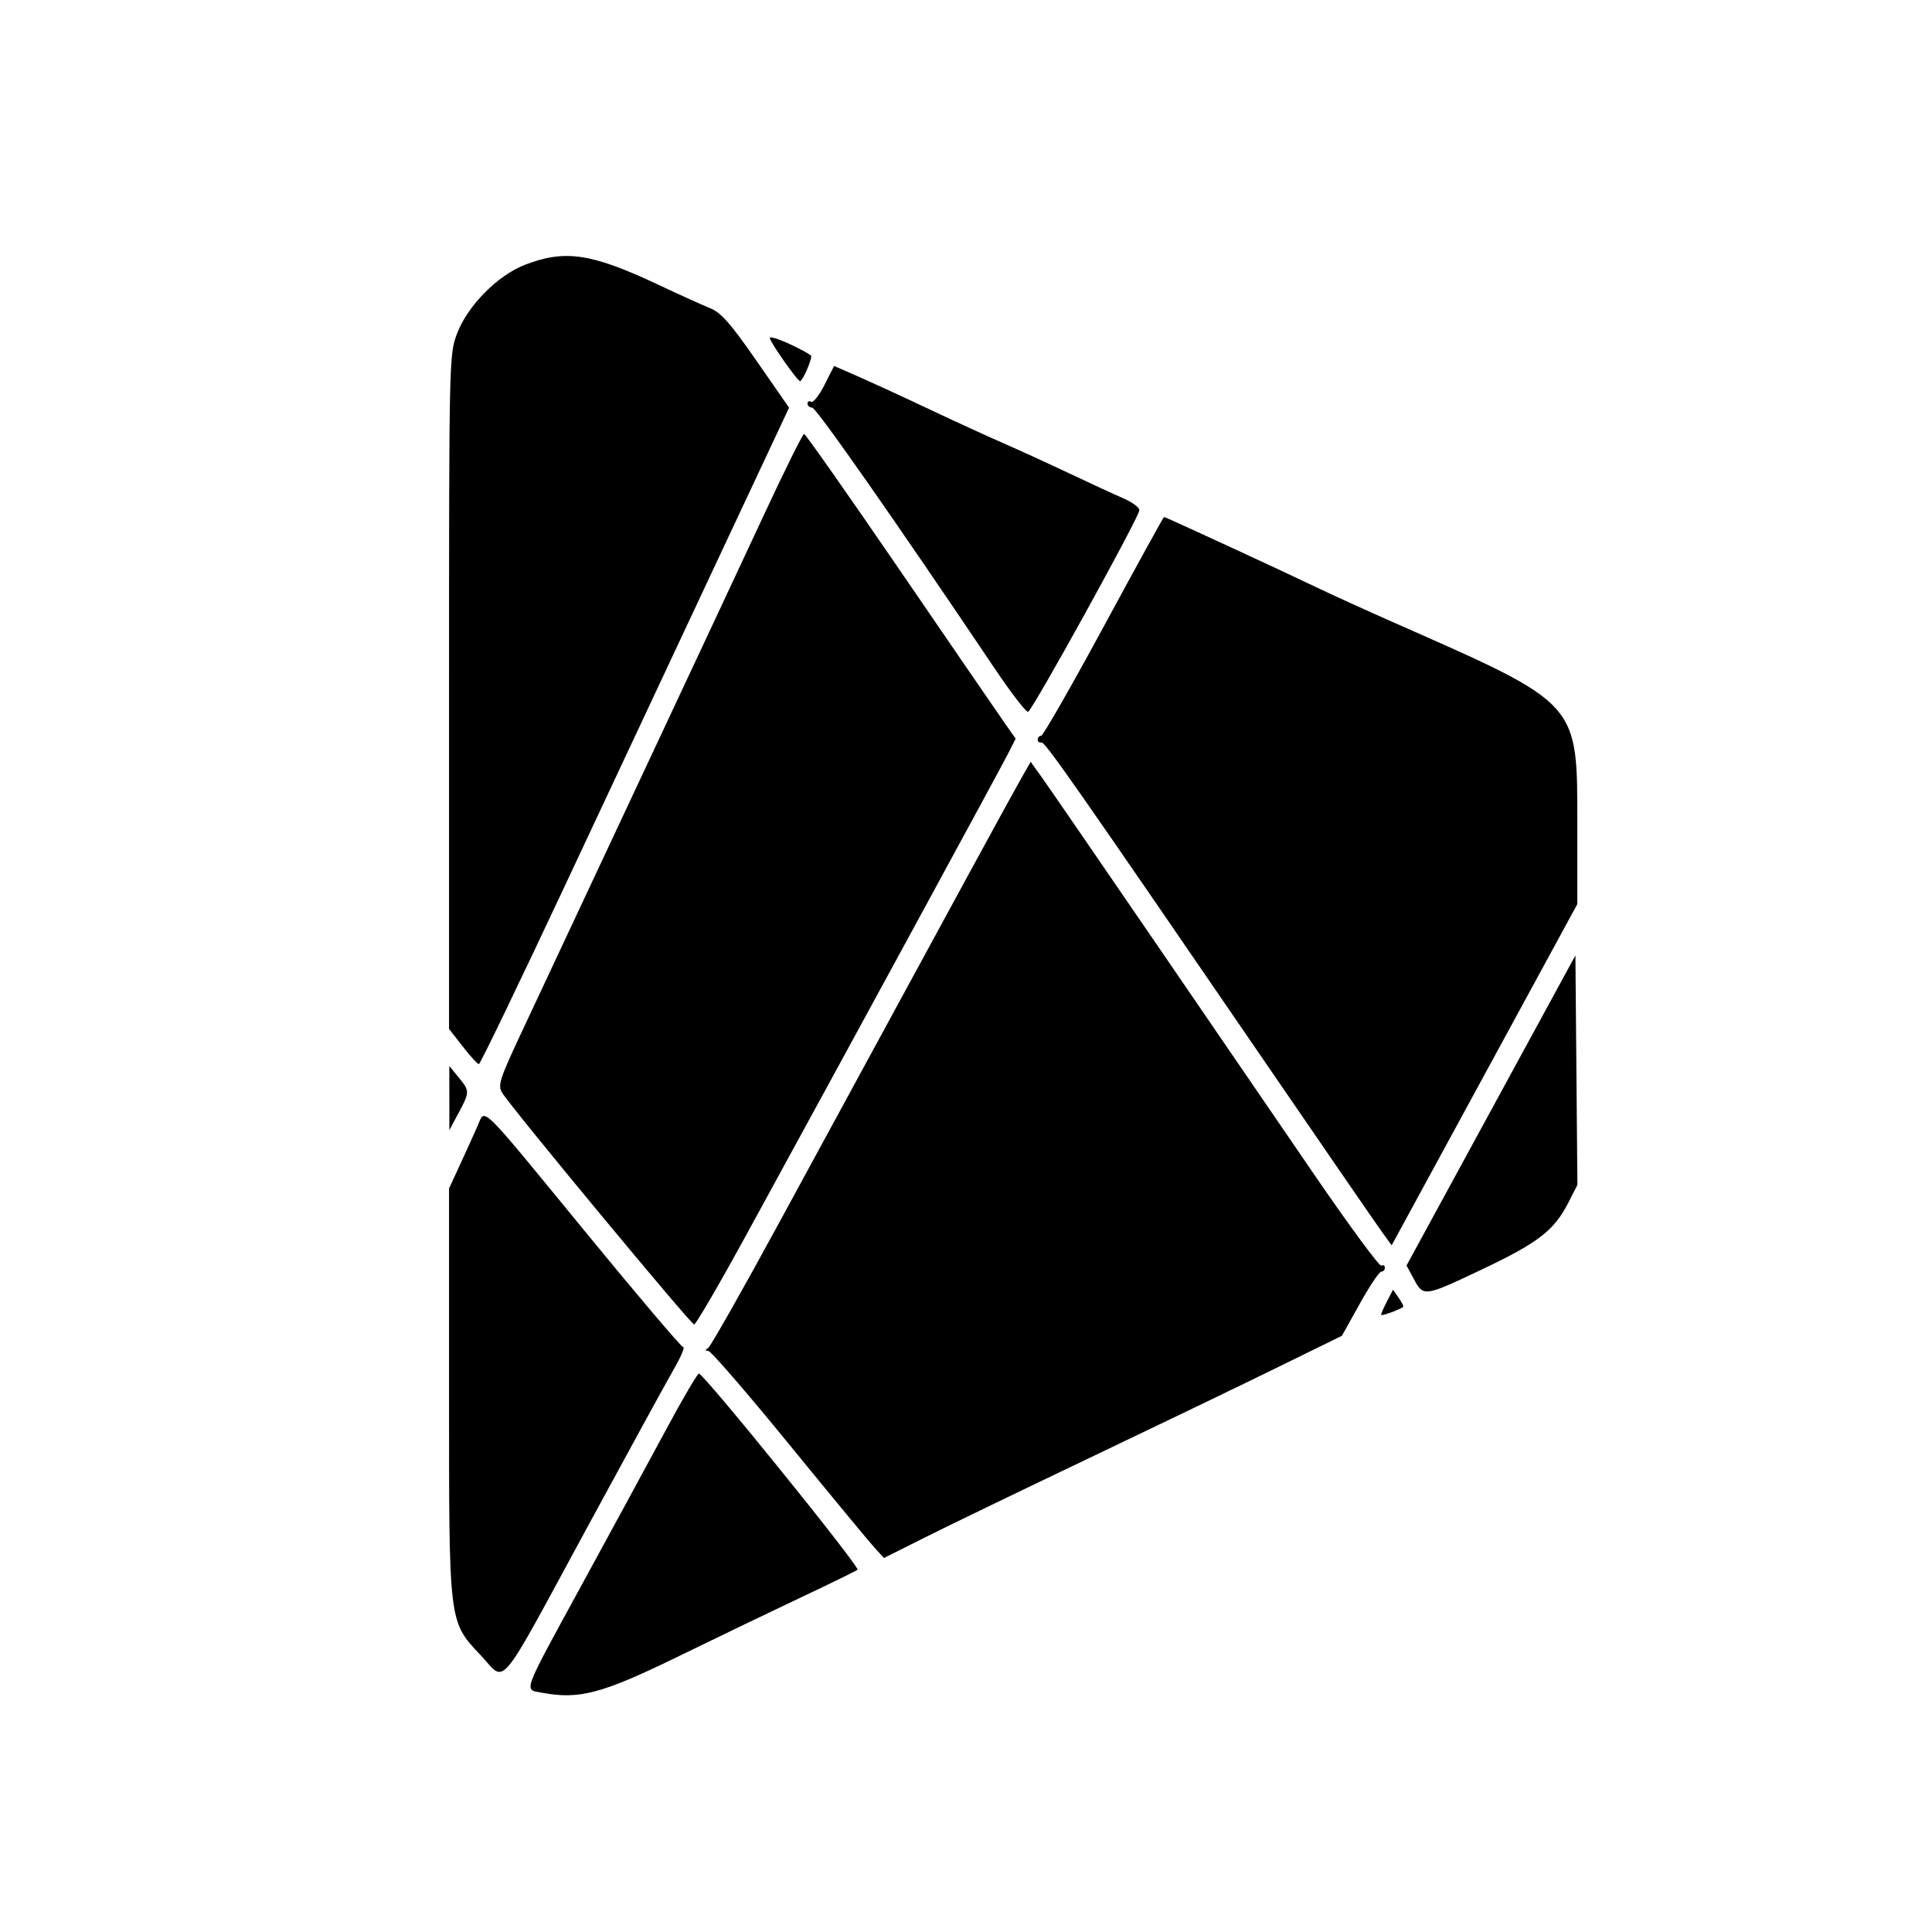
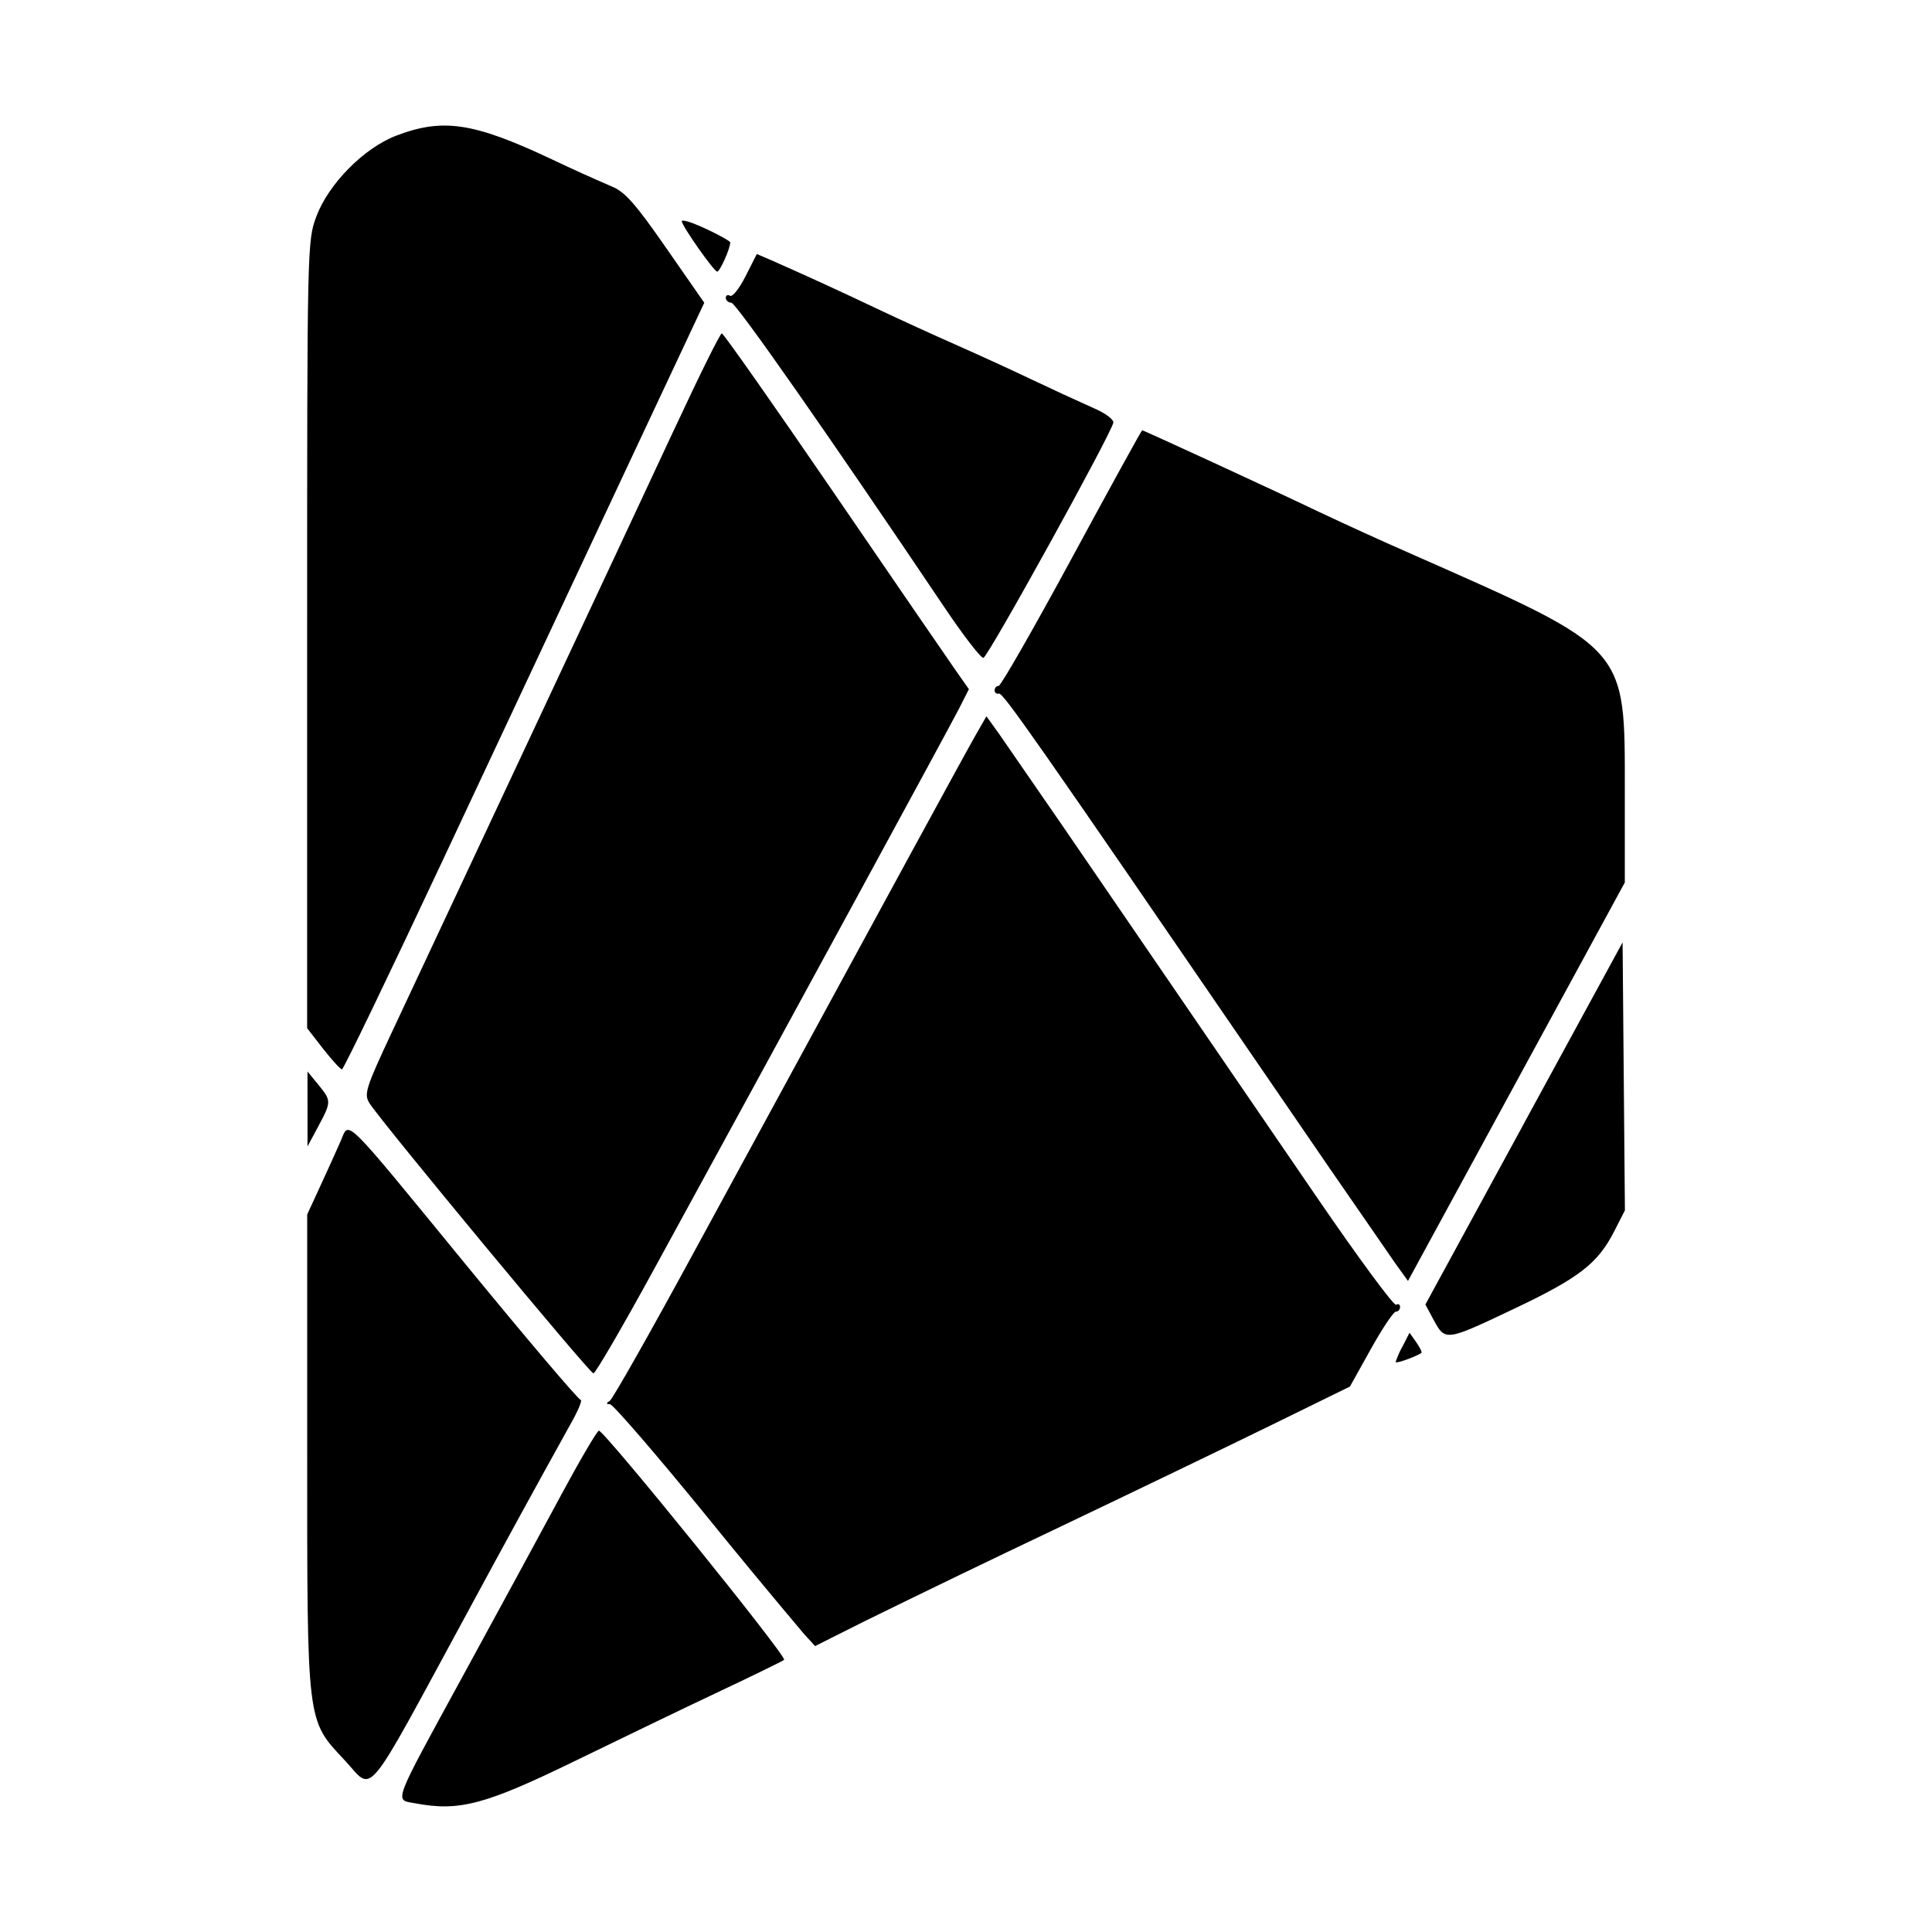
- <svg xmlns="http://www.w3.org/2000/svg" width="400" height="400" viewBox="0 0 0 0 400 400">
-   <path fill-rule="evenodd" d="M108.729 54.805c-5.71 2.194-11.955 8.52-14.118 14.302-1.624 4.34-1.642 5.176-1.642 74.153v69.765l2.839 3.644c1.561 2.004 3.064 3.643 3.339 3.644.275 0 8.368-16.788 17.985-37.305 9.616-20.518 23.953-51.096 31.86-67.952l14.376-30.648-6.753-9.725c-5.4-7.776-7.326-9.957-9.614-10.883-1.573-.636-6.376-2.812-10.673-4.835-13.864-6.527-19.303-7.347-27.599-4.16m50.646 15.148c0 .805 5.719 8.953 6.284 8.953.473 0 2.31-4.115 2.31-5.174 0-.335-4.155-2.474-6.636-3.417-1.077-.41-1.958-.573-1.958-.362m11.316 9.759c-1.098 2.167-2.336 3.73-2.75 3.474-.414-.256-.753-.093-.753.362 0 .455.439.84.976.857.845.025 17.214 23.428 37.797 54.035 3.382 5.029 6.484 9.048 6.895 8.931.886-.252 22.981-40.275 23.041-41.735.022-.552-1.454-1.652-3.28-2.444-1.826-.792-6.836-3.103-11.133-5.136-4.296-2.033-10.449-4.85-13.671-6.259-3.223-1.41-9.375-4.223-13.672-6.251-8.103-3.825-14.587-6.798-18.93-8.68l-2.524-1.093-1.996 3.939m-12.272 26.343c-4.15 8.916-16.04 34.316-26.421 56.445-10.382 22.129-21.172 45.145-23.978 51.147-4.659 9.963-5.009 11.063-4.022 12.651 1.999 3.217 39.047 47.921 39.714 47.921.363 0 5.225-8.35 10.805-18.555 21.845-39.953 52.372-96.07 54.026-99.314l1.742-3.415-2.267-3.225c-1.247-1.774-10.988-15.97-21.647-31.546-10.659-15.576-19.61-28.32-19.893-28.32-.282 0-3.908 7.295-8.059 16.211m70.11 23.633c-6.747 12.46-12.586 22.656-12.976 22.656-.39 0-.709.351-.709.781 0 .43.336.693.746.586.739-.193 6.105 7.476 47.15 67.383 11.628 16.972 22.097 32.182 23.264 33.799l2.122 2.94 19.218-35.319 19.219-35.32v-16.158c0-25.877.751-25.041-37.891-42.106-6.016-2.657-13.399-6.018-16.406-7.47-6.47-3.122-30.969-14.429-31.265-14.429-.113 0-5.725 10.196-12.472 22.657m-17.065 31.405c-1.776 3.094-12.76 23.256-49.917 91.63-7.702 14.174-14.418 26.034-14.924 26.356-.699.444-.694.587.021.597.517.006 8.044 8.713 16.725 19.347 8.682 10.635 16.654 20.283 17.717 21.44l1.932 2.103 8.687-4.356c4.777-2.396 19.936-9.72 33.686-16.276 13.75-6.556 31.174-14.947 38.721-18.648l13.721-6.728 3.696-6.638c2.033-3.651 4.033-6.639 4.443-6.639.411 0 .747-.372.747-.827 0-.455-.316-.633-.701-.394-.386.238-6.657-8.267-13.937-18.9-7.279-10.632-22.5-32.867-33.825-49.41-11.324-16.543-21.55-31.414-22.726-33.047l-2.136-2.97-1.93 3.36m97.226 68.818l-17.482 32.099 1.443 2.679c2.074 3.852 2.109 3.847 14.05-1.809 11.751-5.566 15.054-8.11 17.989-13.853l1.895-3.707-.207-23.753-.206-23.754-17.482 32.098m-215.658-2.567l.007 6.64 1.883-3.515c2.357-4.403 2.358-4.575.024-7.422l-1.921-2.344.007 6.641m5.91 5.61c-.618 1.426-2.215 4.958-3.548 7.849l-2.425 5.256v41.89c0 48.731-.136 47.613 6.65 54.858 5.246 5.601 3.084 8.212 21.864-26.401 8.509-15.683 16.638-30.537 18.064-33.008 1.425-2.47 2.279-4.492 1.898-4.492-.382 0-9.553-10.81-20.382-24.023-21.999-26.844-20.594-25.452-22.121-21.929m188.231 36.455c-.68 1.314-1.235 2.574-1.235 2.801 0 .333 3.491-.9 4.571-1.615.152-.1-.259-.945-.913-1.878l-1.188-1.697-1.235 2.389m-149.23 26.502c-3.409 6.331-11.231 20.735-17.383 32.009-12.601 23.093-12.128 21.832-8.446 22.523 7.855 1.474 12.413.261 28.511-7.588 8.379-4.085 19.98-9.667 25.781-12.404 5.801-2.737 10.812-5.19 11.135-5.45.609-.491-31.851-40.635-32.841-40.614-.307.007-3.348 5.193-6.757 11.524" />
+ <svg xmlns="http://www.w3.org/2000/svg" width="40" height="40">
+   <path fill="none" d="M-1-1h42v42H-1z" />
+   <g>
+     <path stroke="null" fill-rule="evenodd" d="M8.2 2.81c-.668.257-1.397.996-1.65 1.671-.19.507-.191.605-.191 8.66v8.147l.331.426c.183.234.358.425.39.426.032 0 .977-1.961 2.1-4.357l3.721-7.936 1.68-3.579-.79-1.136c-.63-.908-.855-1.163-1.122-1.27a36.906 36.906 0 0 1-1.247-.565C9.803 2.534 9.168 2.439 8.2 2.81m5.915 1.769c0 .094.668 1.045.734 1.045.055 0 .27-.48.27-.604 0-.039-.486-.289-.776-.399-.125-.048-.228-.067-.228-.042m1.321 1.14c-.128.253-.272.435-.32.405-.05-.03-.089-.01-.089.043s.052.098.114.1c.099.003 2.01 2.736 4.414 6.31.395.587.758 1.057.806 1.043.103-.03 2.683-4.703 2.69-4.874.003-.064-.17-.193-.383-.285a61.935 61.935 0 0 1-1.3-.6 72.912 72.912 0 0 0-1.596-.731 75.934 75.934 0 0 1-1.597-.73 82.87 82.87 0 0 0-2.21-1.014l-.296-.127-.233.46m-1.433 3.076c-.484 1.041-1.873 4.008-3.085 6.592a8312.769 8312.769 0 0 0-2.8 5.973c-.545 1.164-.586 1.292-.47 1.478.233.375 4.56 5.596 4.638 5.596.042 0 .61-.975 1.261-2.167 2.552-4.666 6.117-11.22 6.31-11.598l.203-.4-.264-.376c-.146-.207-1.284-1.865-2.528-3.684-1.245-1.819-2.29-3.307-2.324-3.307-.033 0-.456.852-.94 1.893m8.187 2.76c-.788 1.455-1.47 2.646-1.515 2.646-.046 0-.083.04-.083.091 0 .05.039.081.087.068.086-.022.713.874 5.506 7.87a652.61 652.61 0 0 0 2.717 3.947l.248.343 2.244-4.124 2.245-4.125v-1.887c0-3.022.087-2.925-4.425-4.918a82.69 82.69 0 0 1-1.916-.872c-.756-.365-3.617-1.685-3.652-1.685-.013 0-.668 1.19-1.456 2.646m-1.993 3.668c-.207.36-1.49 2.716-5.83 10.7-.899 1.656-1.683 3.04-1.742 3.079-.082.051-.081.068.002.07.06 0 .94 1.017 1.953 2.259a163.574 163.574 0 0 0 2.07 2.504l.225.245 1.014-.509a331.25 331.25 0 0 1 3.934-1.9c1.606-.766 3.641-1.746 4.522-2.178l1.603-.786.432-.775c.237-.426.47-.775.518-.775.048 0 .088-.044.088-.097 0-.053-.037-.074-.082-.046-.045.028-.778-.965-1.628-2.207l-3.95-5.77a638.837 638.837 0 0 0-2.654-3.86l-.25-.347-.225.393m11.355 8.036l-2.042 3.75.168.312c.243.45.247.45 1.641-.211 1.373-.65 1.758-.947 2.101-1.618l.221-.433-.024-2.774-.024-2.774-2.042 3.748m-25.185-.3v.776l.22-.41c.276-.515.276-.535.004-.867l-.225-.274.001.776m.69.655c-.072.166-.258.579-.414.916l-.283.614v4.892c0 5.691-.016 5.56.776 6.407.613.654.36.959 2.554-3.083a388.274 388.274 0 0 1 2.11-3.855c.166-.289.265-.525.22-.525-.044 0-1.115-1.262-2.38-2.805-2.569-3.135-2.404-2.973-2.583-2.561m21.983 4.257a1.8 1.8 0 0 0-.145.327c0 .04.408-.105.534-.188.018-.012-.03-.11-.106-.22l-.14-.198-.143.28M11.61 30.967c-.398.74-1.312 2.422-2.03 3.738-1.472 2.697-1.417 2.55-.987 2.63.918.173 1.45.031 3.33-.885.979-.477 2.333-1.13 3.011-1.449.677-.32 1.263-.606 1.3-.636.071-.058-3.72-4.746-3.835-4.744-.036.001-.391.607-.79 1.346" />
+   </g>
</svg>
